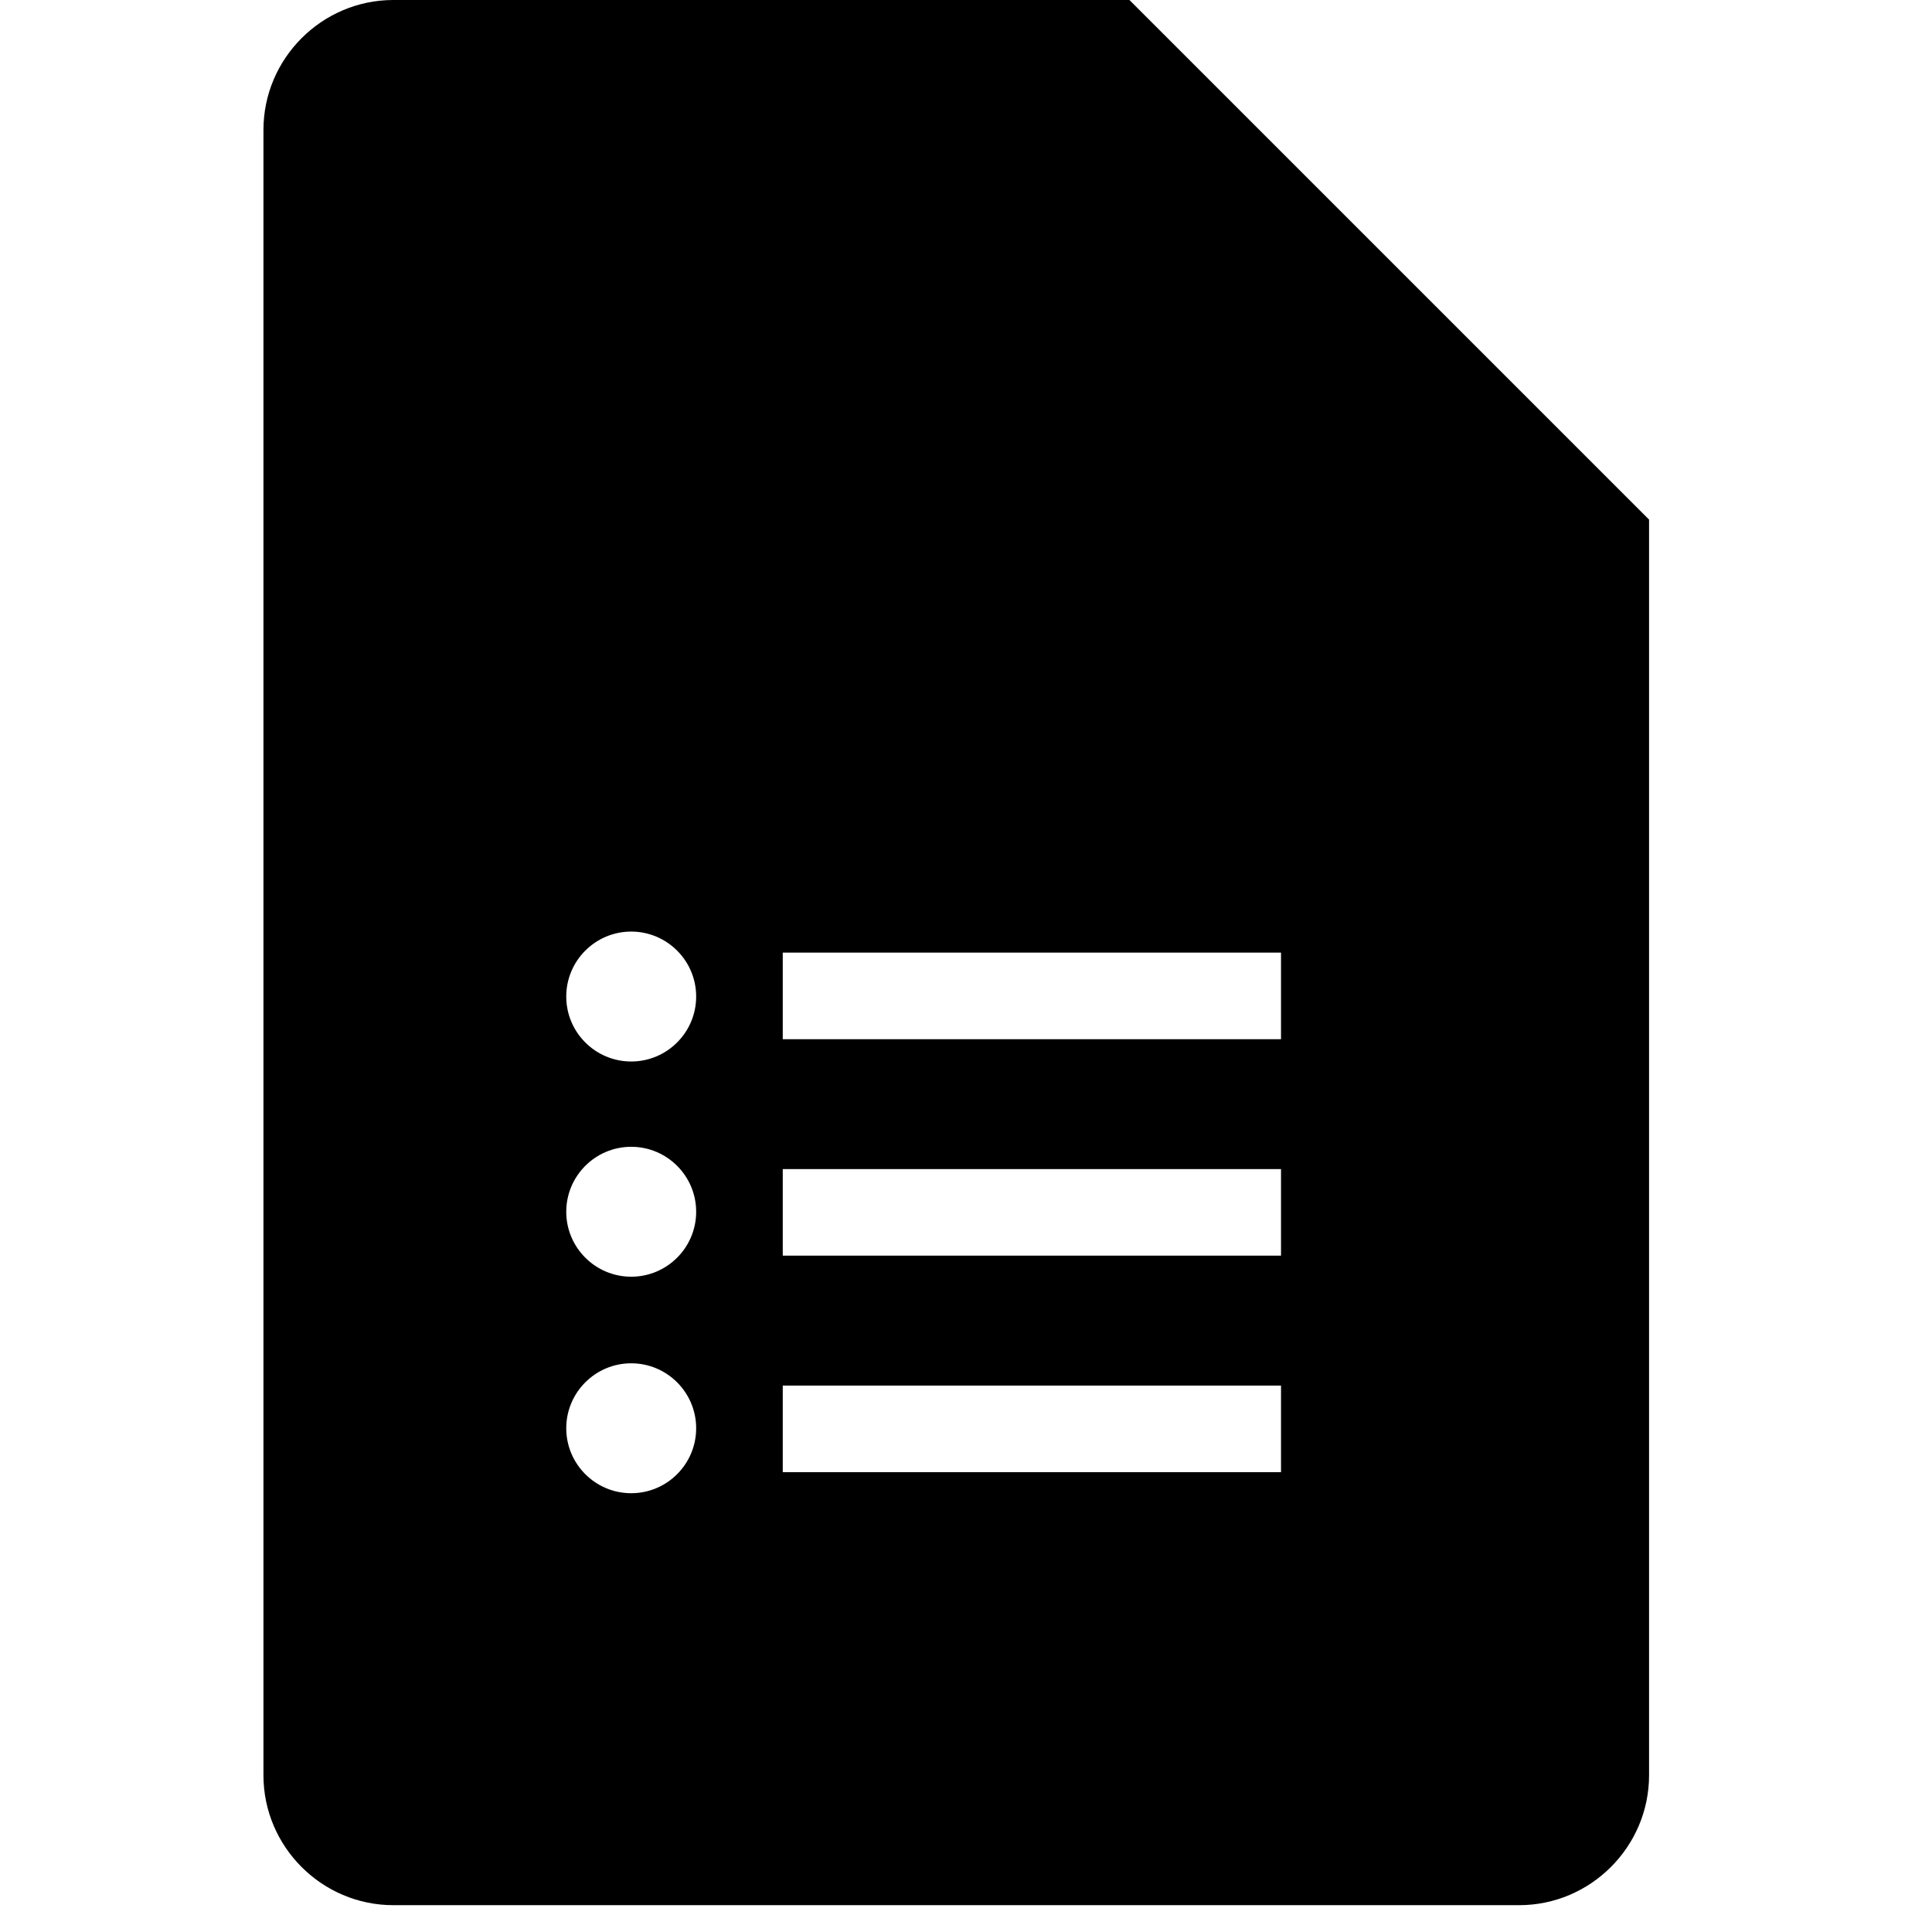
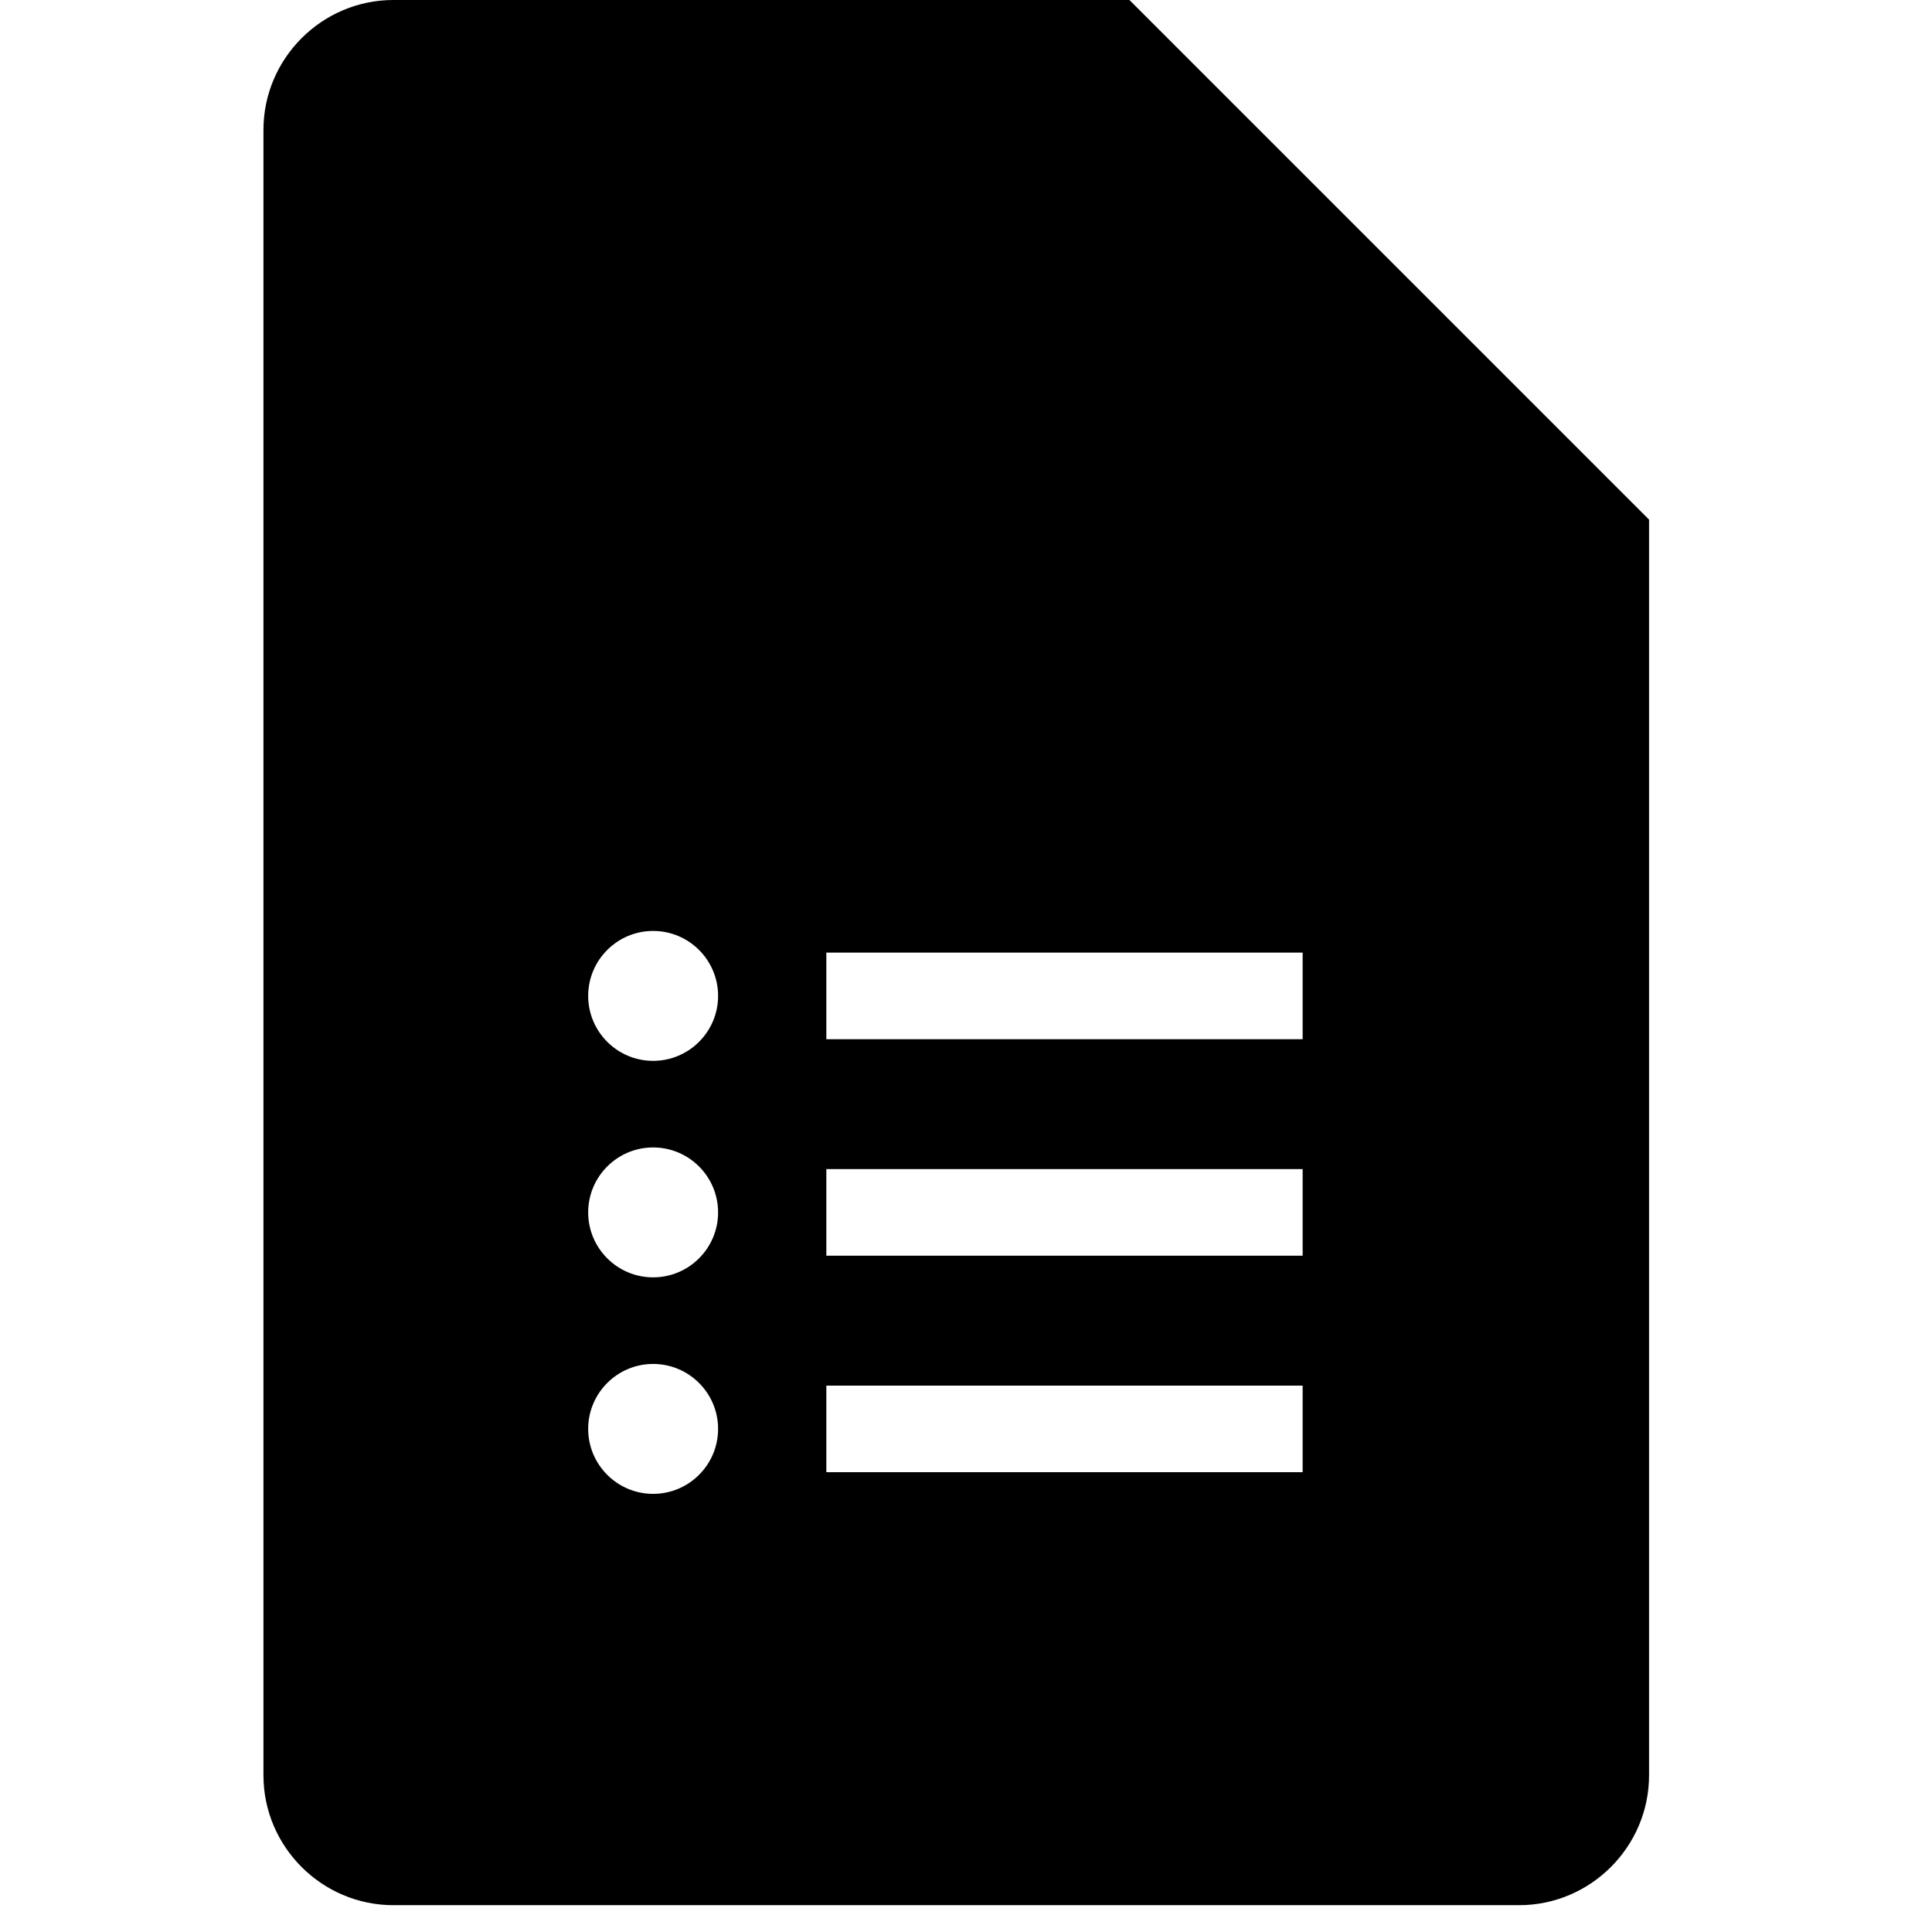
<svg xmlns="http://www.w3.org/2000/svg" viewBox="0 0 24 24">
  <g transform="translate(3.2727 0) scale(0.36364)" fill="currentColor">
-     <path fill-rule="evenodd" clip-rule="evenodd" d="M4.438 0C1.997 0 0 1.997 0 4.438v56.208C0 63.087 1.997 65.083 4.438 65.083h38.458c2.441 0 4.438-1.997 4.438-4.438V17.75L29.583 0H4.438zm10.344 33.999v.044c0 1.224-.995 2.219-2.219 2.219s-2.219-.995-2.219-2.219c0-1.224.995-2.219 2.219-2.219s2.219.995 2.219 2.219zm2.958-1.457h17.021v2.958H17.74v-2.958zm-2.958 8.853c0 1.224-.995 2.219-2.219 2.219s-2.219-.995-2.219-2.219.995-2.219 2.219-2.219 2.219.995 2.219 2.219zm2.958-1.458h17.021v2.958H17.74v-2.958zm-2.958 8.854c0 1.224-.995 2.219-2.219 2.219s-2.219-.995-2.219-2.219.995-2.219 2.219-2.219 2.219.995 2.219 2.219zm2.958-1.458h17.021v2.958H17.74v-2.958z" />
+     <path fill-rule="evenodd" d="M29.583 0H4.438C1.997 0 0 1.997 0 4.438v56.208C0 63.087 1.997 65.083 4.438 65.083h38.458c2.441 0 4.438-1.997 4.438-4.438V17.75L29.583 0zM19.229 50.292H35.5v-2.958H19.229v2.958zm0-17.75v2.958H35.5v-2.958H19.229zm-3.698 1.479c0 1.224-.995 2.219-2.219 2.219s-2.219-.995-2.219-2.219.995-2.219 2.219-2.219 2.219.995 2.219 2.219zm0 7.396c0 1.224-.995 2.219-2.219 2.219s-2.219-.995-2.219-2.219.995-2.219 2.219-2.219 2.219.995 2.219 2.219zm0 7.396c0 1.224-.995 2.219-2.219 2.219s-2.219-.995-2.219-2.219.995-2.219 2.219-2.219 2.219.995 2.219 2.219zM19.229 42.896H35.5v-2.958H19.229v2.958z" />
  </g>
</svg>
